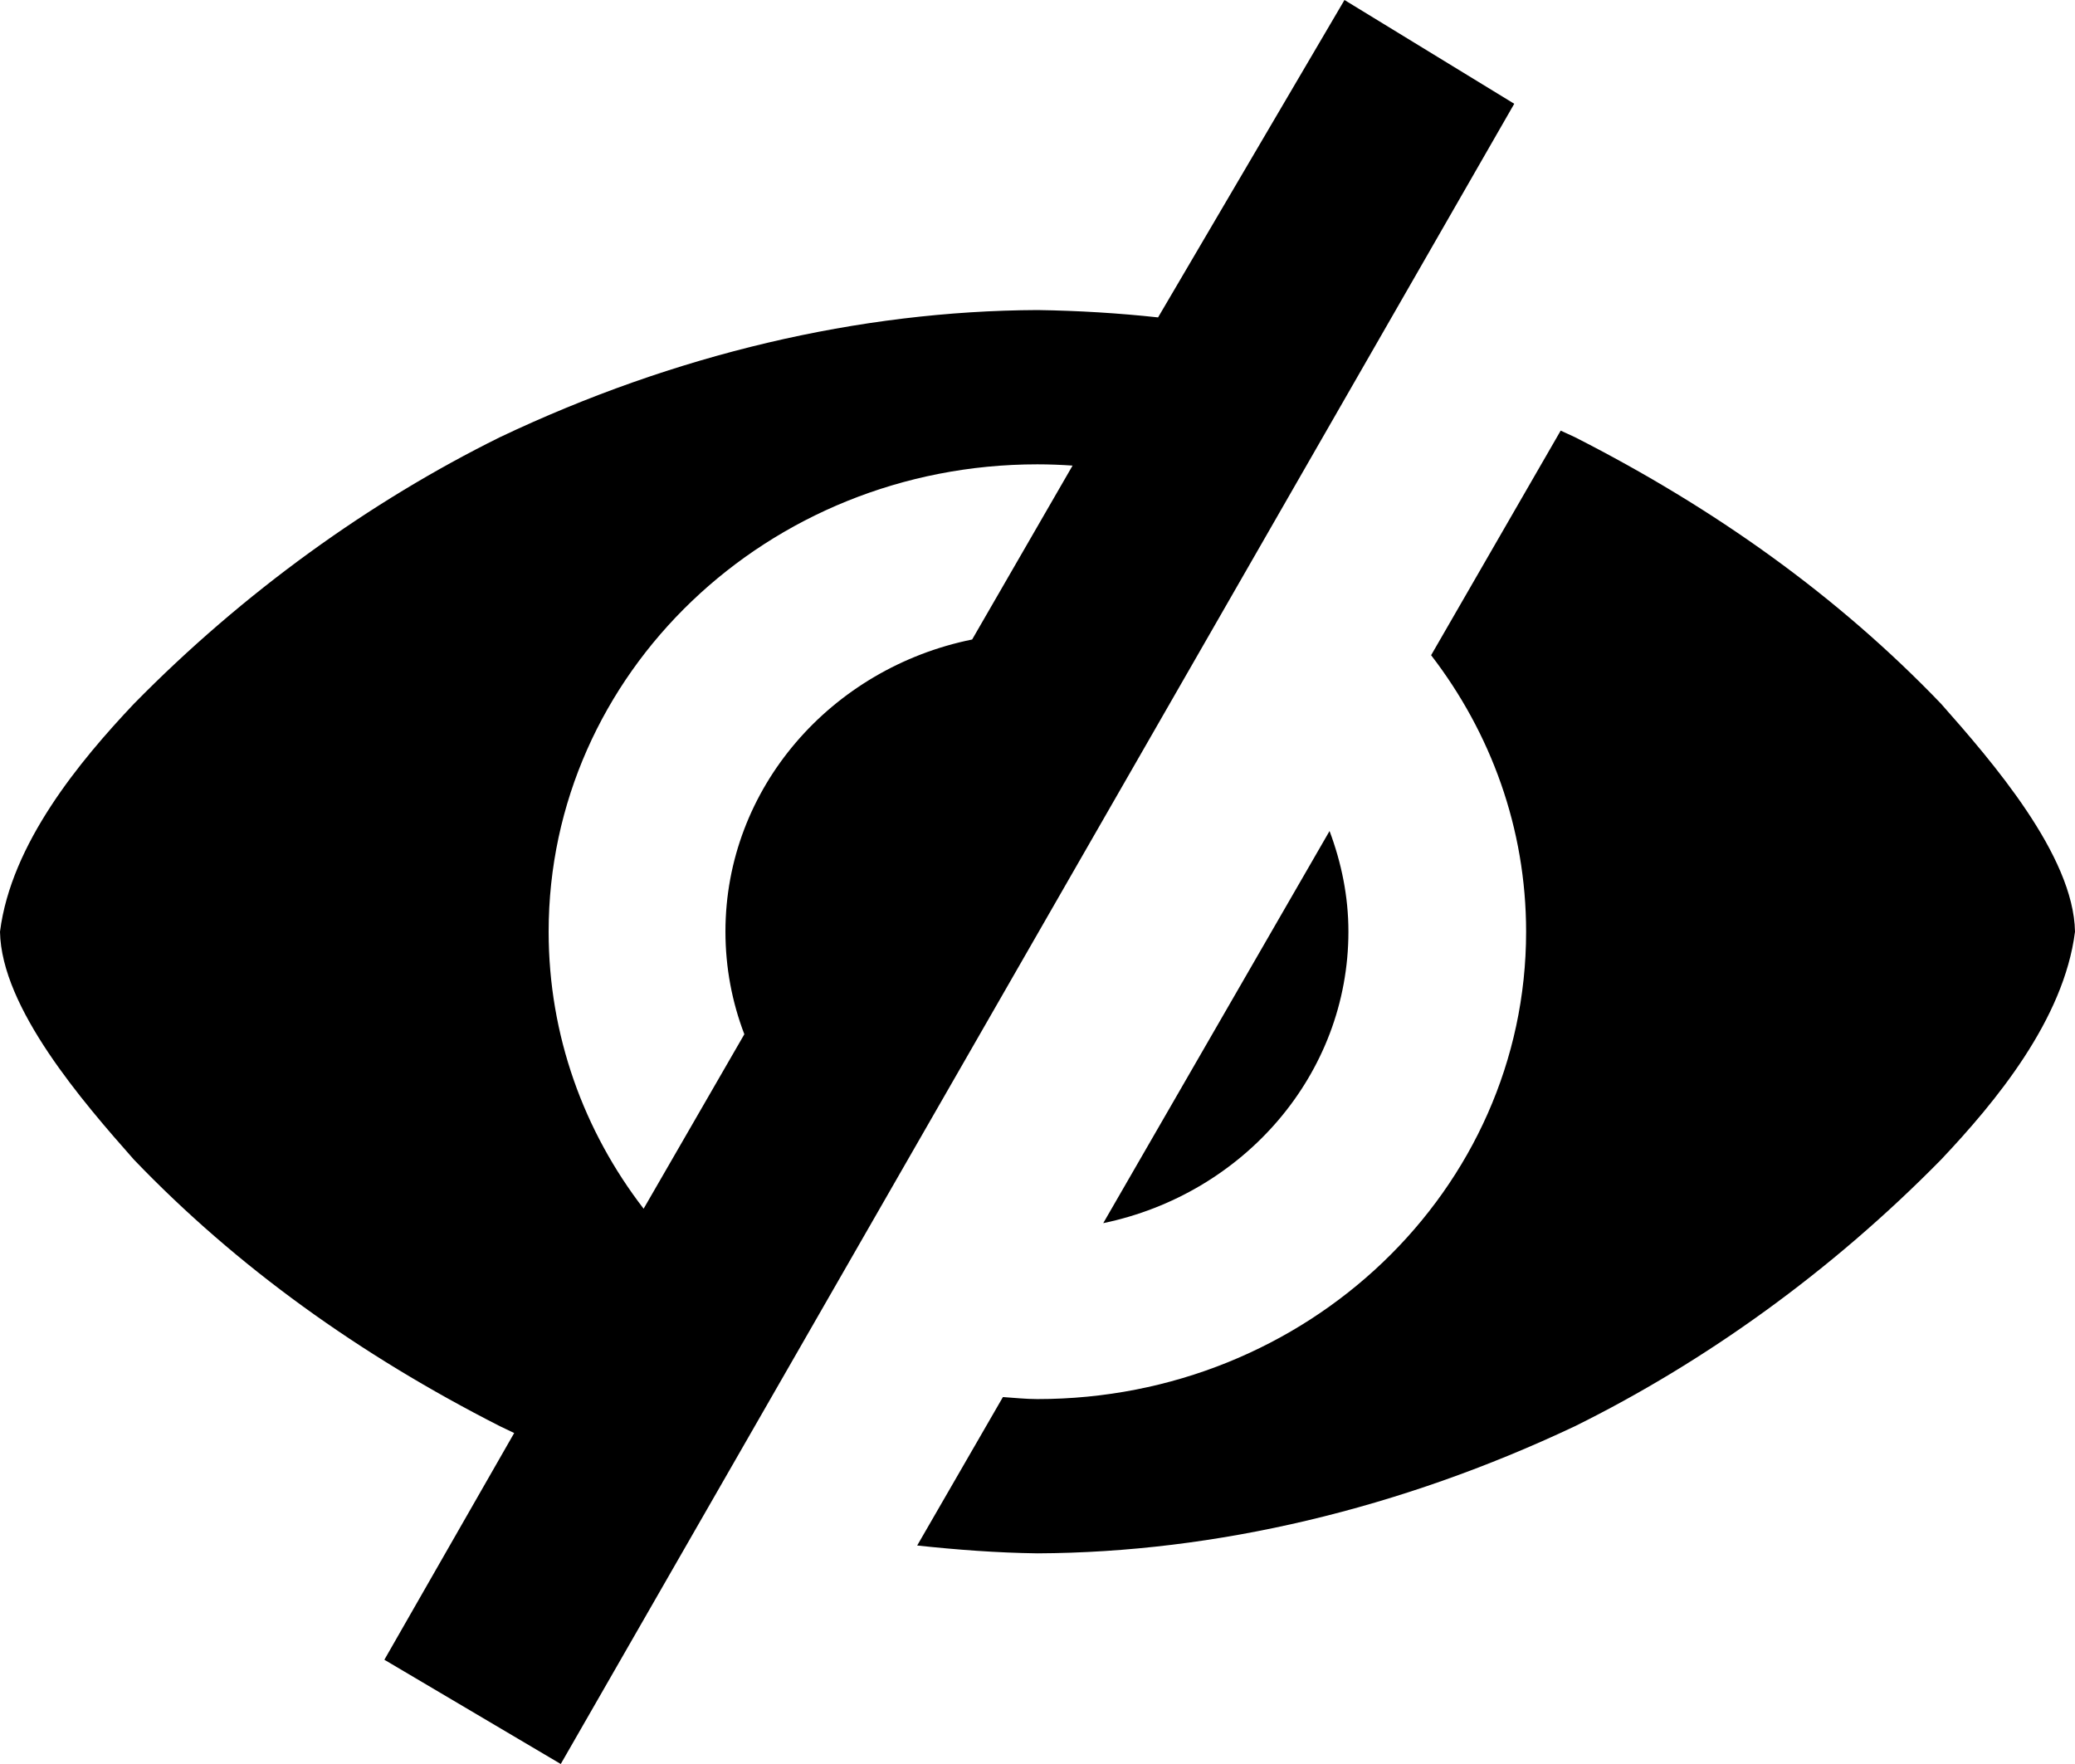
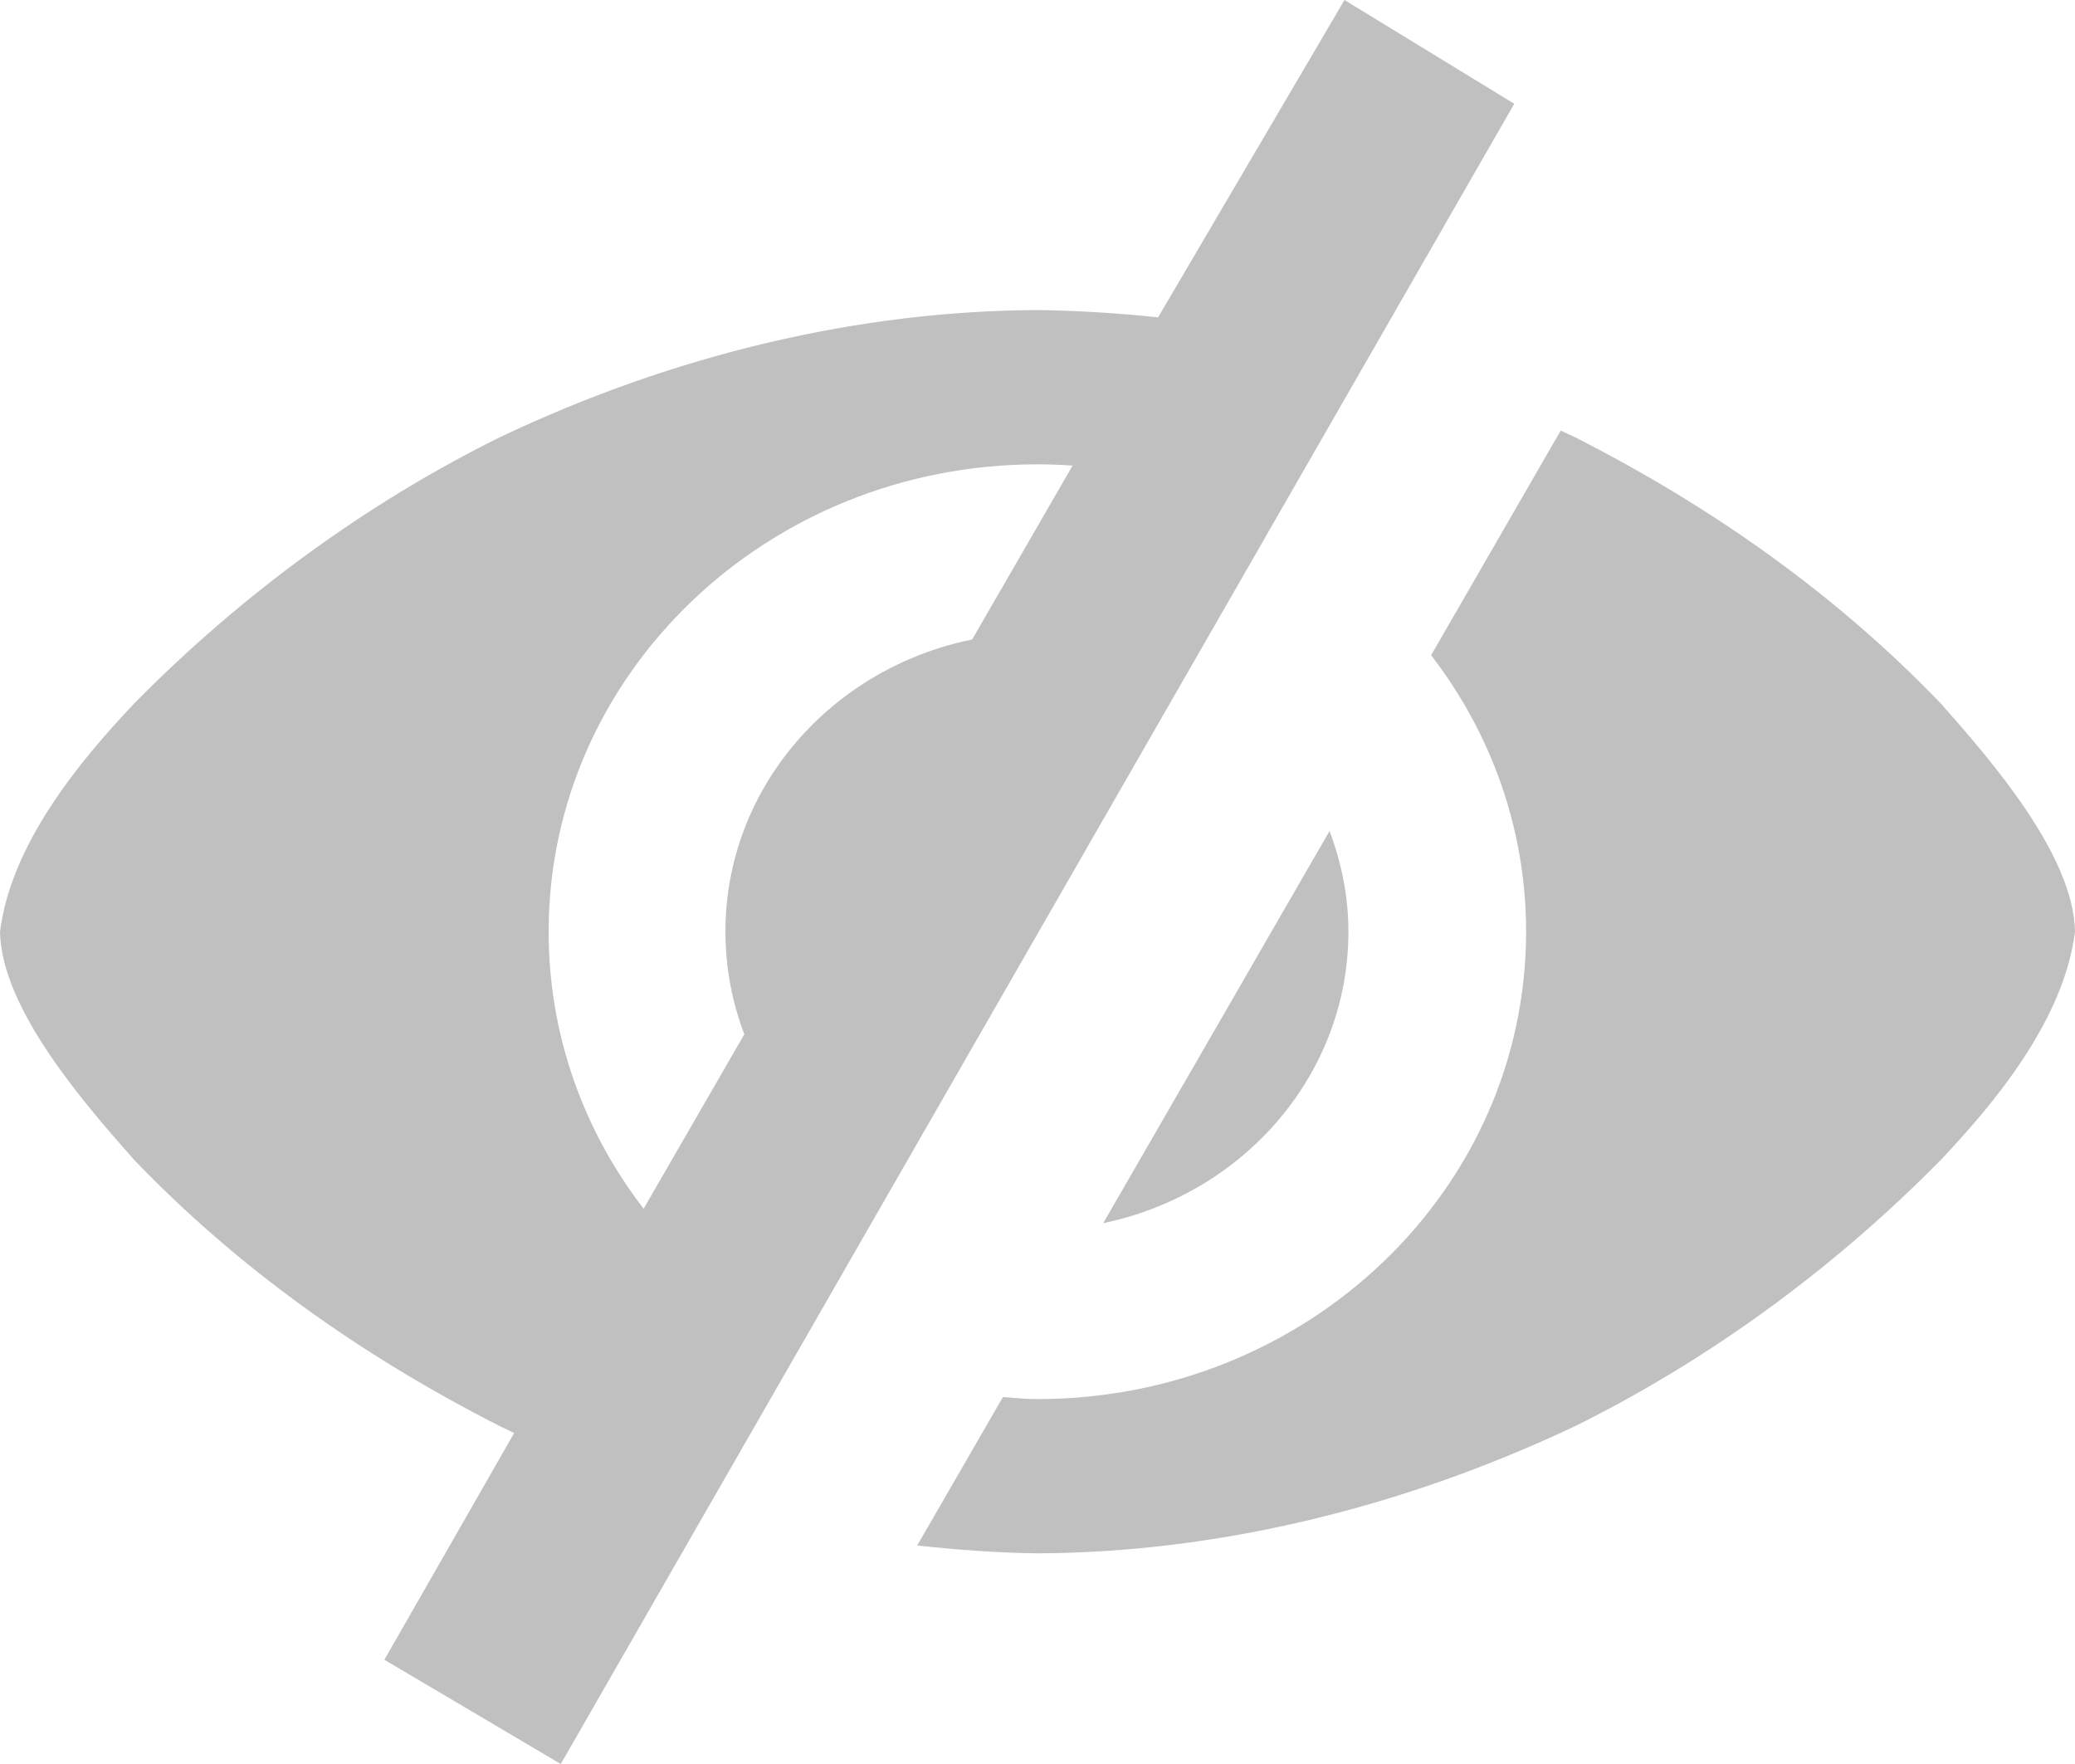
<svg xmlns="http://www.w3.org/2000/svg" width="200" height="170" viewBox="0 0 200 170" fill="none">
-   <path d="M111.621 30.588C107.806 30.175 103.93 29.939 100 29.88C82.829 29.956 65.03 34.133 48.181 42.136C35.672 48.322 23.486 57.056 12.903 67.83C7.705 73.33 1.072 81.293 0 89.79C0.127 97.15 8.026 106.234 12.903 111.75C22.827 122.1 34.695 130.584 48.181 137.444C48.64 137.667 49.099 137.886 49.56 138.103L37.048 159.953L54.049 170L145.952 10.001L129.588 0L111.621 30.588ZM150.427 41.501L137.939 63.143C143.684 70.606 147.095 79.81 147.095 89.79C147.095 114.665 126.008 134.832 99.988 134.832C98.863 134.832 97.773 134.711 96.667 134.637L88.403 148.943C92.215 149.351 96.068 149.648 100 149.699C117.187 149.622 134.977 145.398 151.807 137.444C164.316 131.257 176.514 122.523 187.097 111.75C192.295 106.25 198.928 98.286 200 89.79C199.873 82.43 191.975 73.346 187.097 67.83C177.173 57.48 165.293 48.995 151.807 42.135C151.351 41.915 150.885 41.716 150.427 41.501ZM99.988 44.748C101.129 44.748 102.261 44.794 103.381 44.87L93.701 61.629C80.116 64.384 69.922 75.942 69.922 89.778C69.922 93.253 70.562 96.581 71.741 99.665C71.742 99.668 71.739 99.674 71.741 99.677L62.036 116.485C56.278 109.015 52.881 99.781 52.881 89.79C52.881 64.915 73.968 44.748 99.988 44.748ZM128.149 80.086L106.336 117.877C119.848 115.071 129.968 103.565 129.968 89.778C129.968 86.365 129.287 83.121 128.149 80.086Z" fill="black" />
+   <path d="M111.621 30.588C107.806 30.175 103.93 29.939 100 29.88C82.829 29.956 65.03 34.133 48.181 42.136C35.672 48.322 23.486 57.056 12.903 67.83C7.705 73.33 1.072 81.293 0 89.79C0.127 97.15 8.026 106.234 12.903 111.75C22.827 122.1 34.695 130.584 48.181 137.444C48.64 137.667 49.099 137.886 49.56 138.103L37.048 159.953L54.049 170L145.952 10.001L129.588 0L111.621 30.588ZM150.427 41.501L137.939 63.143C143.684 70.606 147.095 79.81 147.095 89.79C147.095 114.665 126.008 134.832 99.988 134.832C98.863 134.832 97.773 134.711 96.667 134.637L88.403 148.943C92.215 149.351 96.068 149.648 100 149.699C117.187 149.622 134.977 145.398 151.807 137.444C164.316 131.257 176.514 122.523 187.097 111.75C192.295 106.25 198.928 98.286 200 89.79C199.873 82.43 191.975 73.346 187.097 67.83C177.173 57.48 165.293 48.995 151.807 42.135C151.351 41.915 150.885 41.716 150.427 41.501ZM99.988 44.748C101.129 44.748 102.261 44.794 103.381 44.87L93.701 61.629C80.116 64.384 69.922 75.942 69.922 89.778C69.922 93.253 70.562 96.581 71.741 99.665C71.742 99.668 71.739 99.674 71.741 99.677L62.036 116.485C56.278 109.015 52.881 99.781 52.881 89.79C52.881 64.915 73.968 44.748 99.988 44.748ZM128.149 80.086L106.336 117.877C119.848 115.071 129.968 103.565 129.968 89.778C129.968 86.365 129.287 83.121 128.149 80.086Z" fill="silver" />
</svg>
